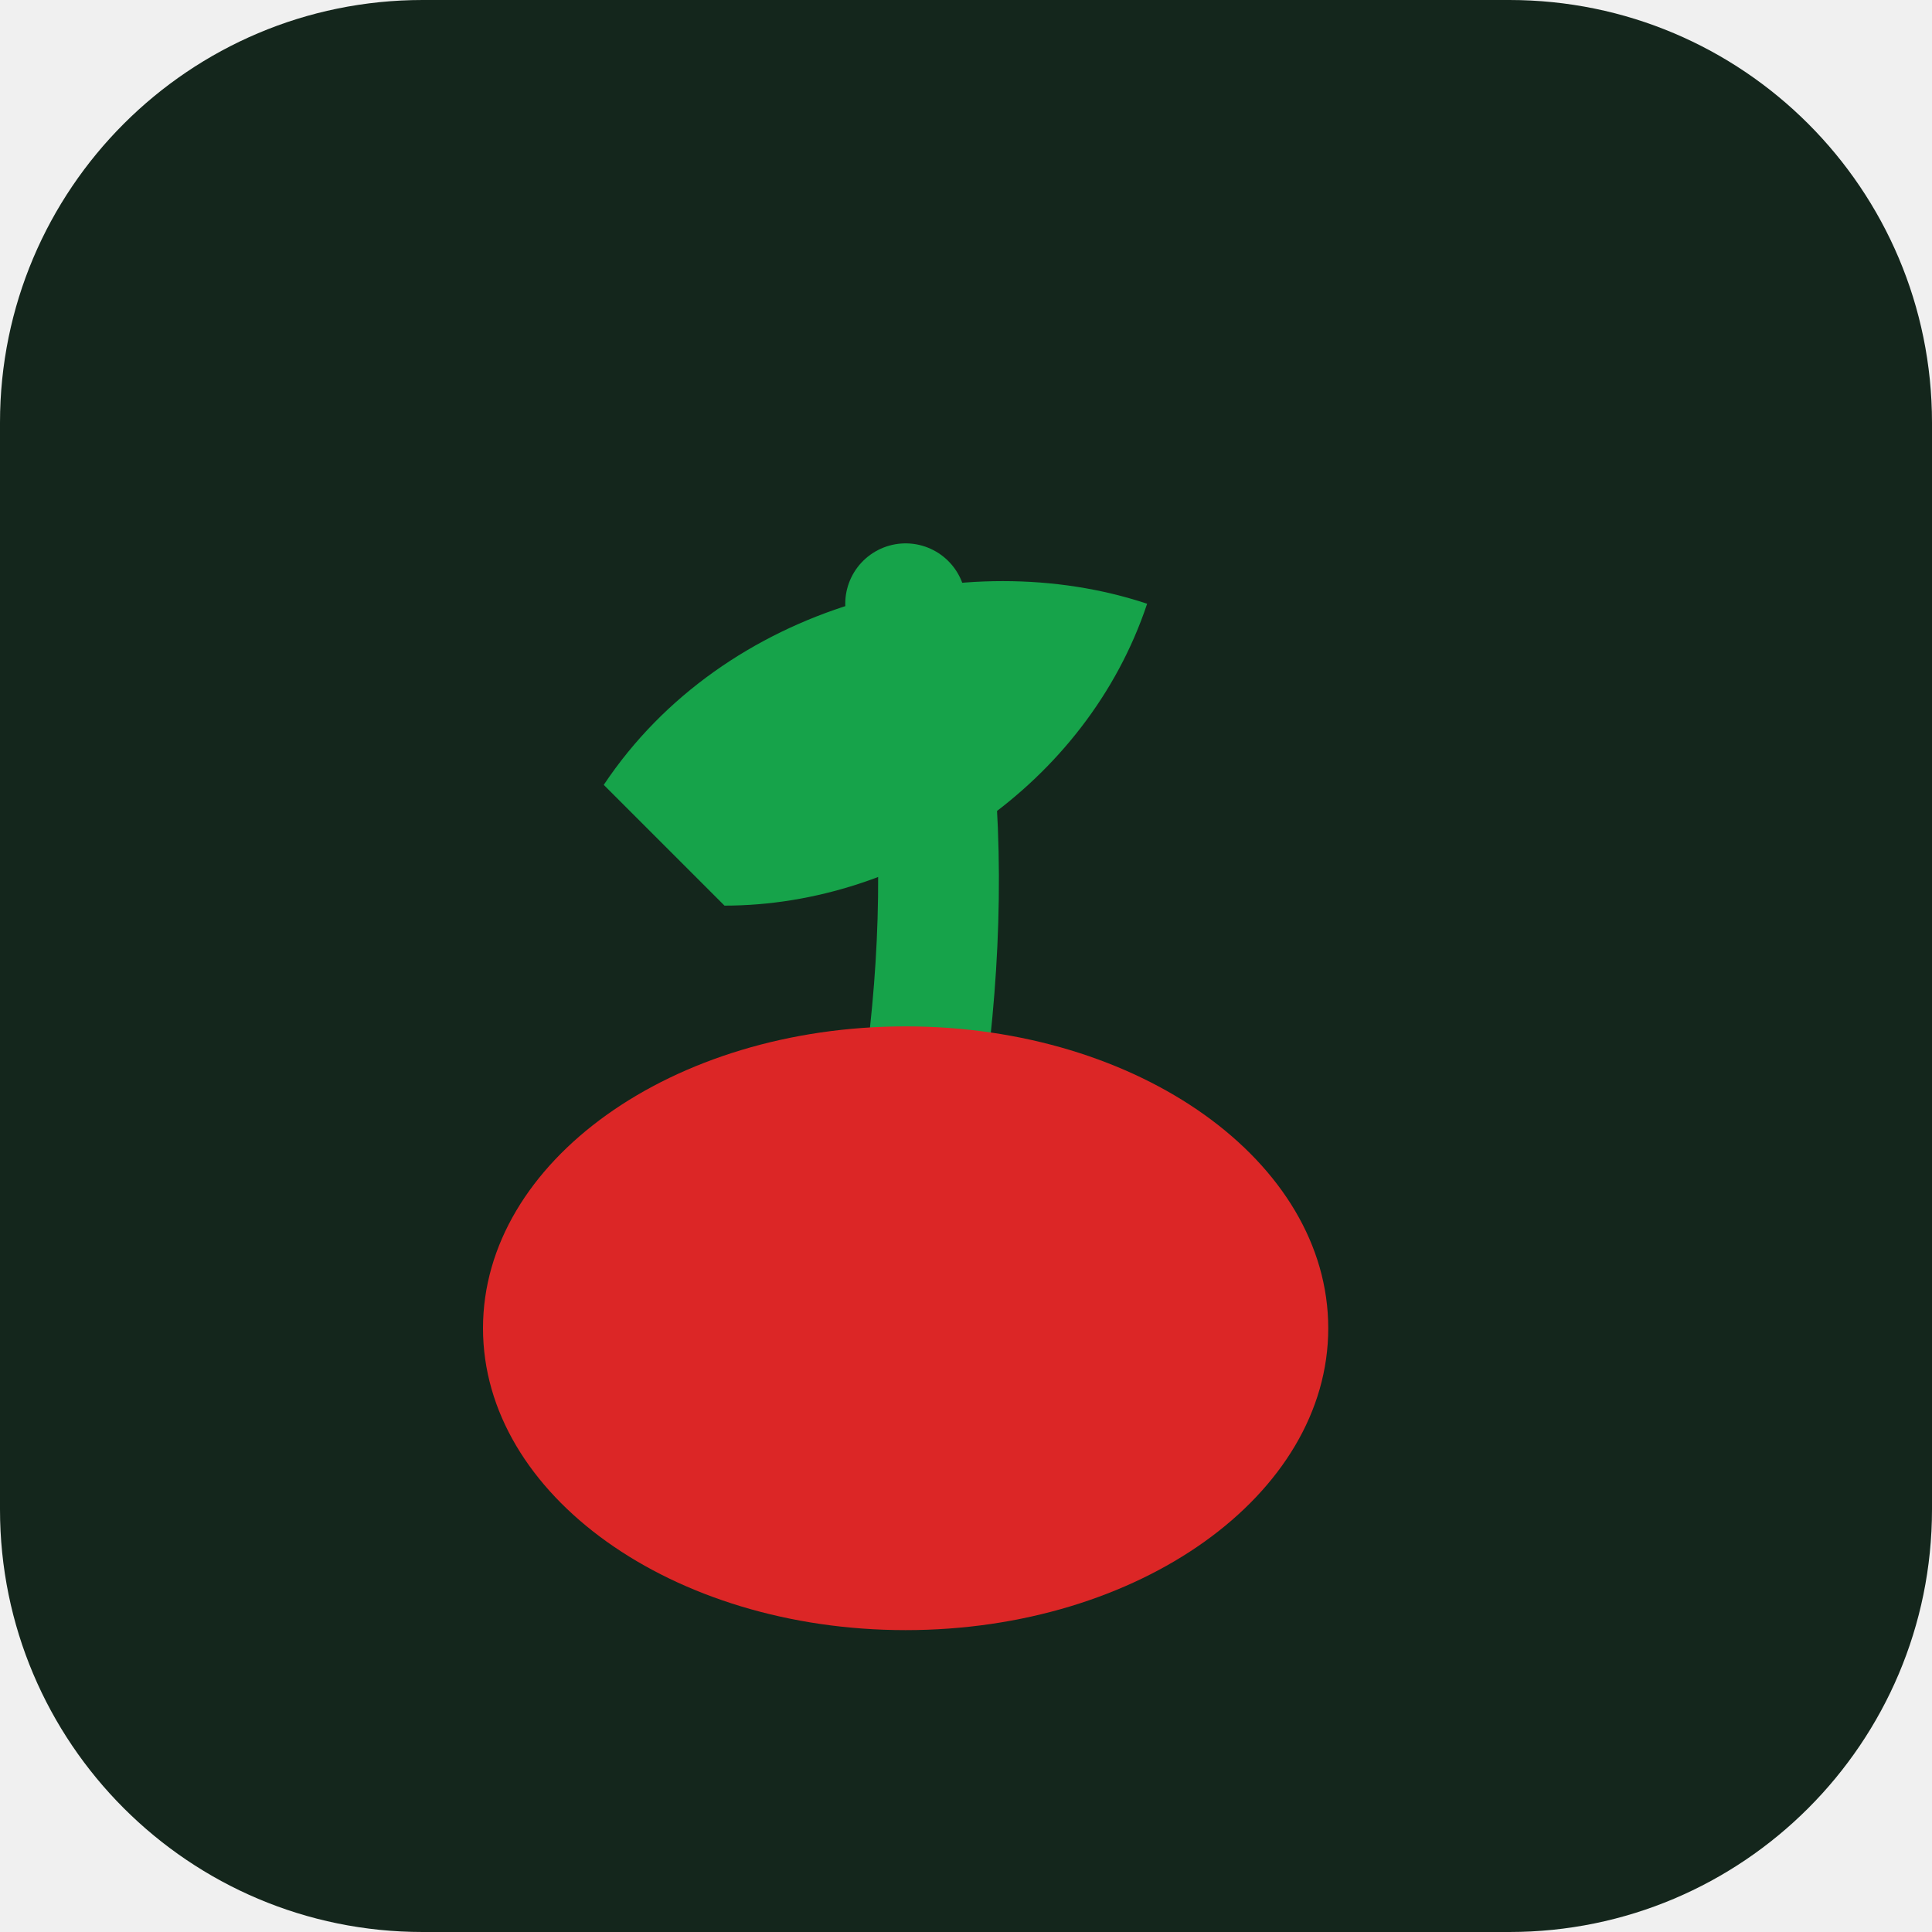
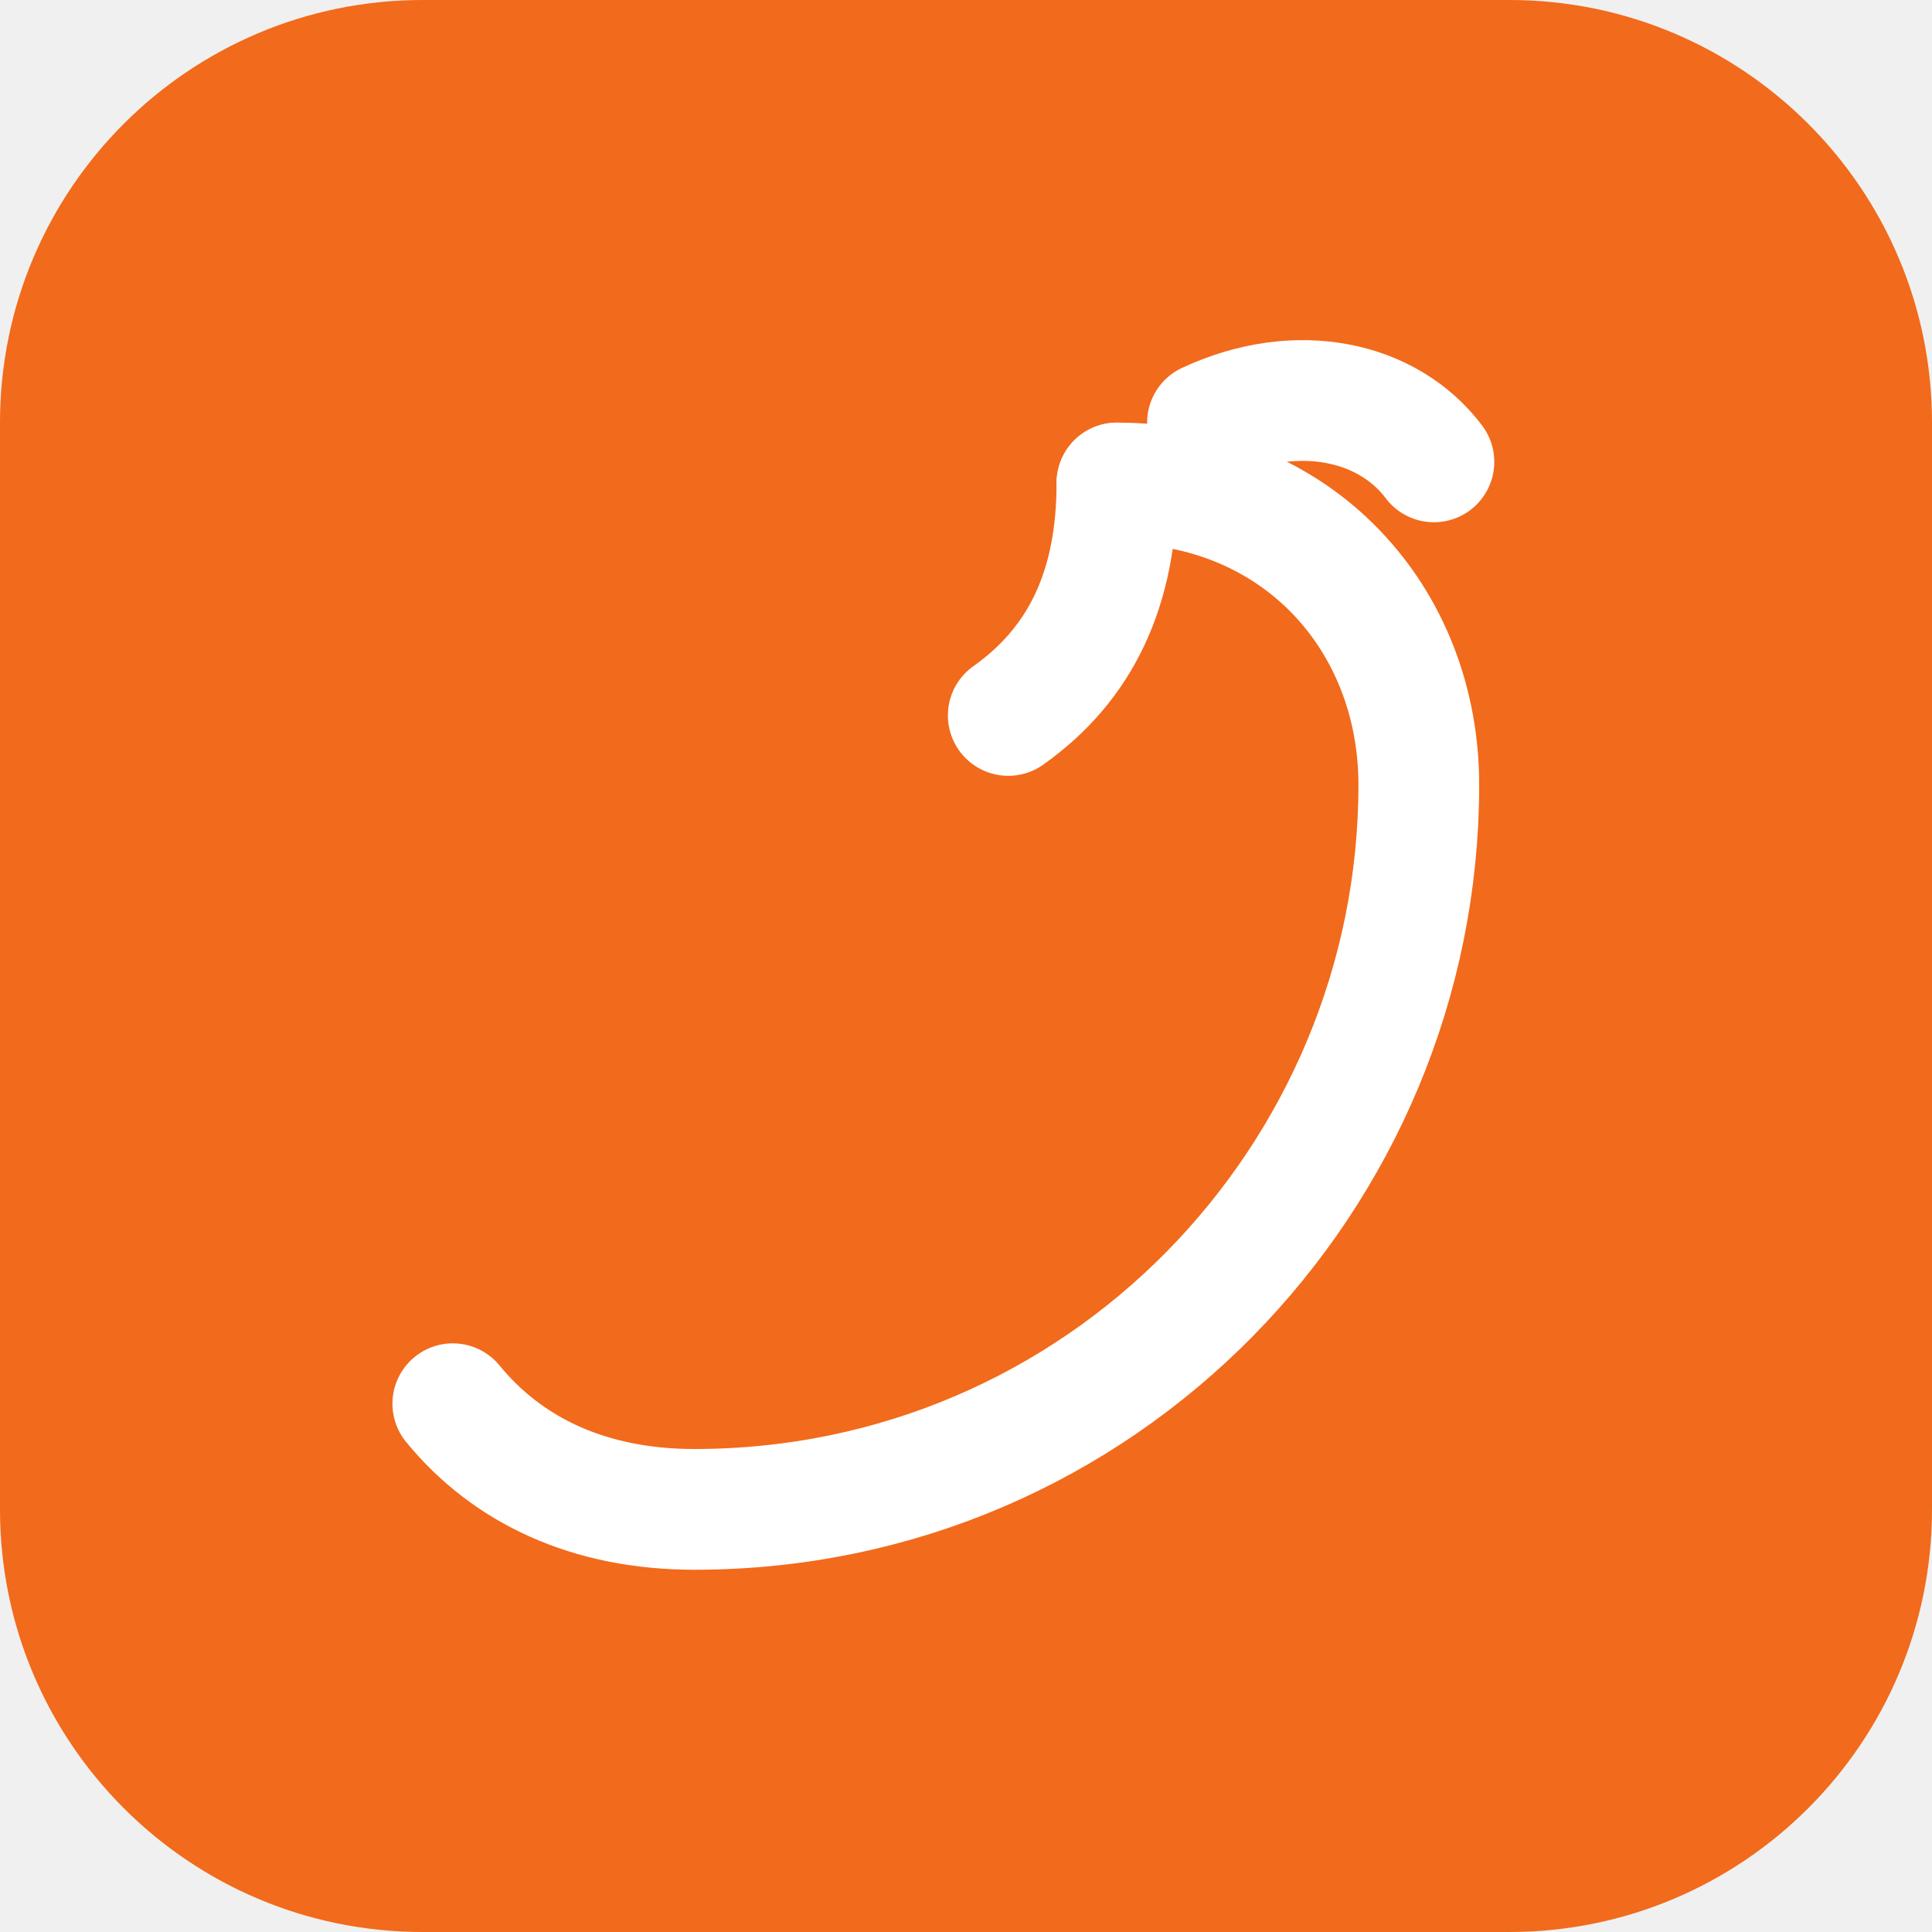
<svg xmlns="http://www.w3.org/2000/svg" viewBox="0 0 64 64" width="64" height="64">
-   <rect width="64" height="64" rx="14" fill="#14261c" />
-   <path d="M30 20c2 8 1 16-1 24" stroke="#16a34a" stroke-width="4" fill="none" stroke-linecap="round" />
-   <ellipse cx="30" cy="44" rx="14" ry="10" fill="#dc2626" />
-   <path d="M20 26c4-6 12-8 18-6-2 6-8 10-14 10z" fill="#16a34a" />
+   <rect width="64" height="64" rx="14" fill="#f26a1b" />
+   <g fill="none" stroke="#ffffff" stroke-width="4" stroke-linecap="round" stroke-linejoin="round">
+     <path d="M37 16c6 0 10 4.5 10 10 0 13-10.5 24-24 24-3.5 0-6.2-1.3-8-3.5" />
+     <path d="M37 16c0 3.5-1.2 6-3.6 7.7" />
+     <path d="M40 14c3-1.4 6-0.7 7.5 1.3" />
+   </g>
</svg>
